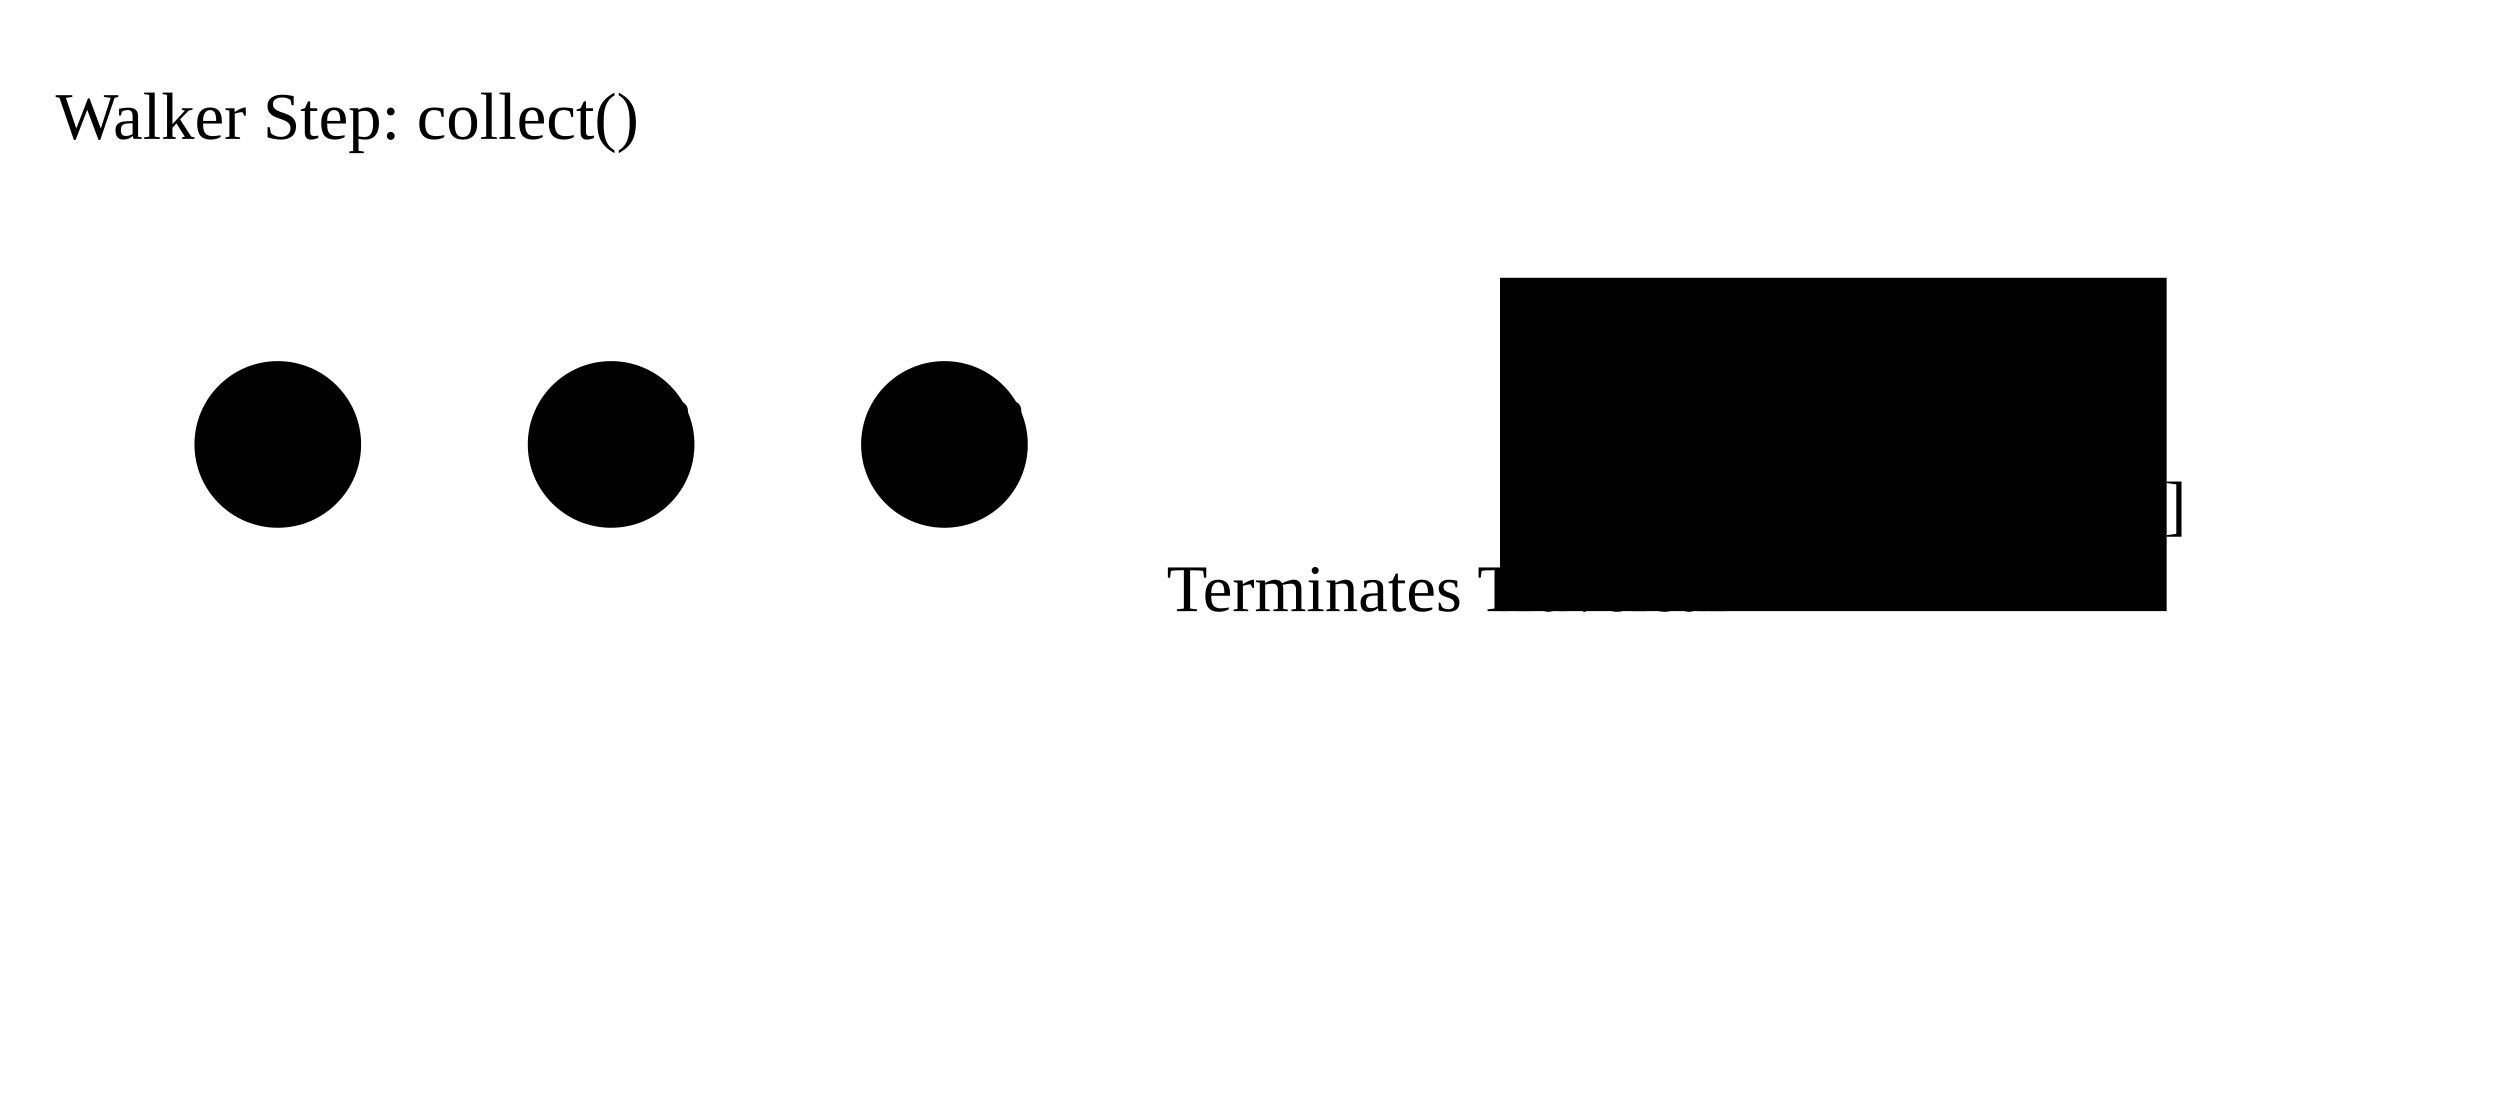
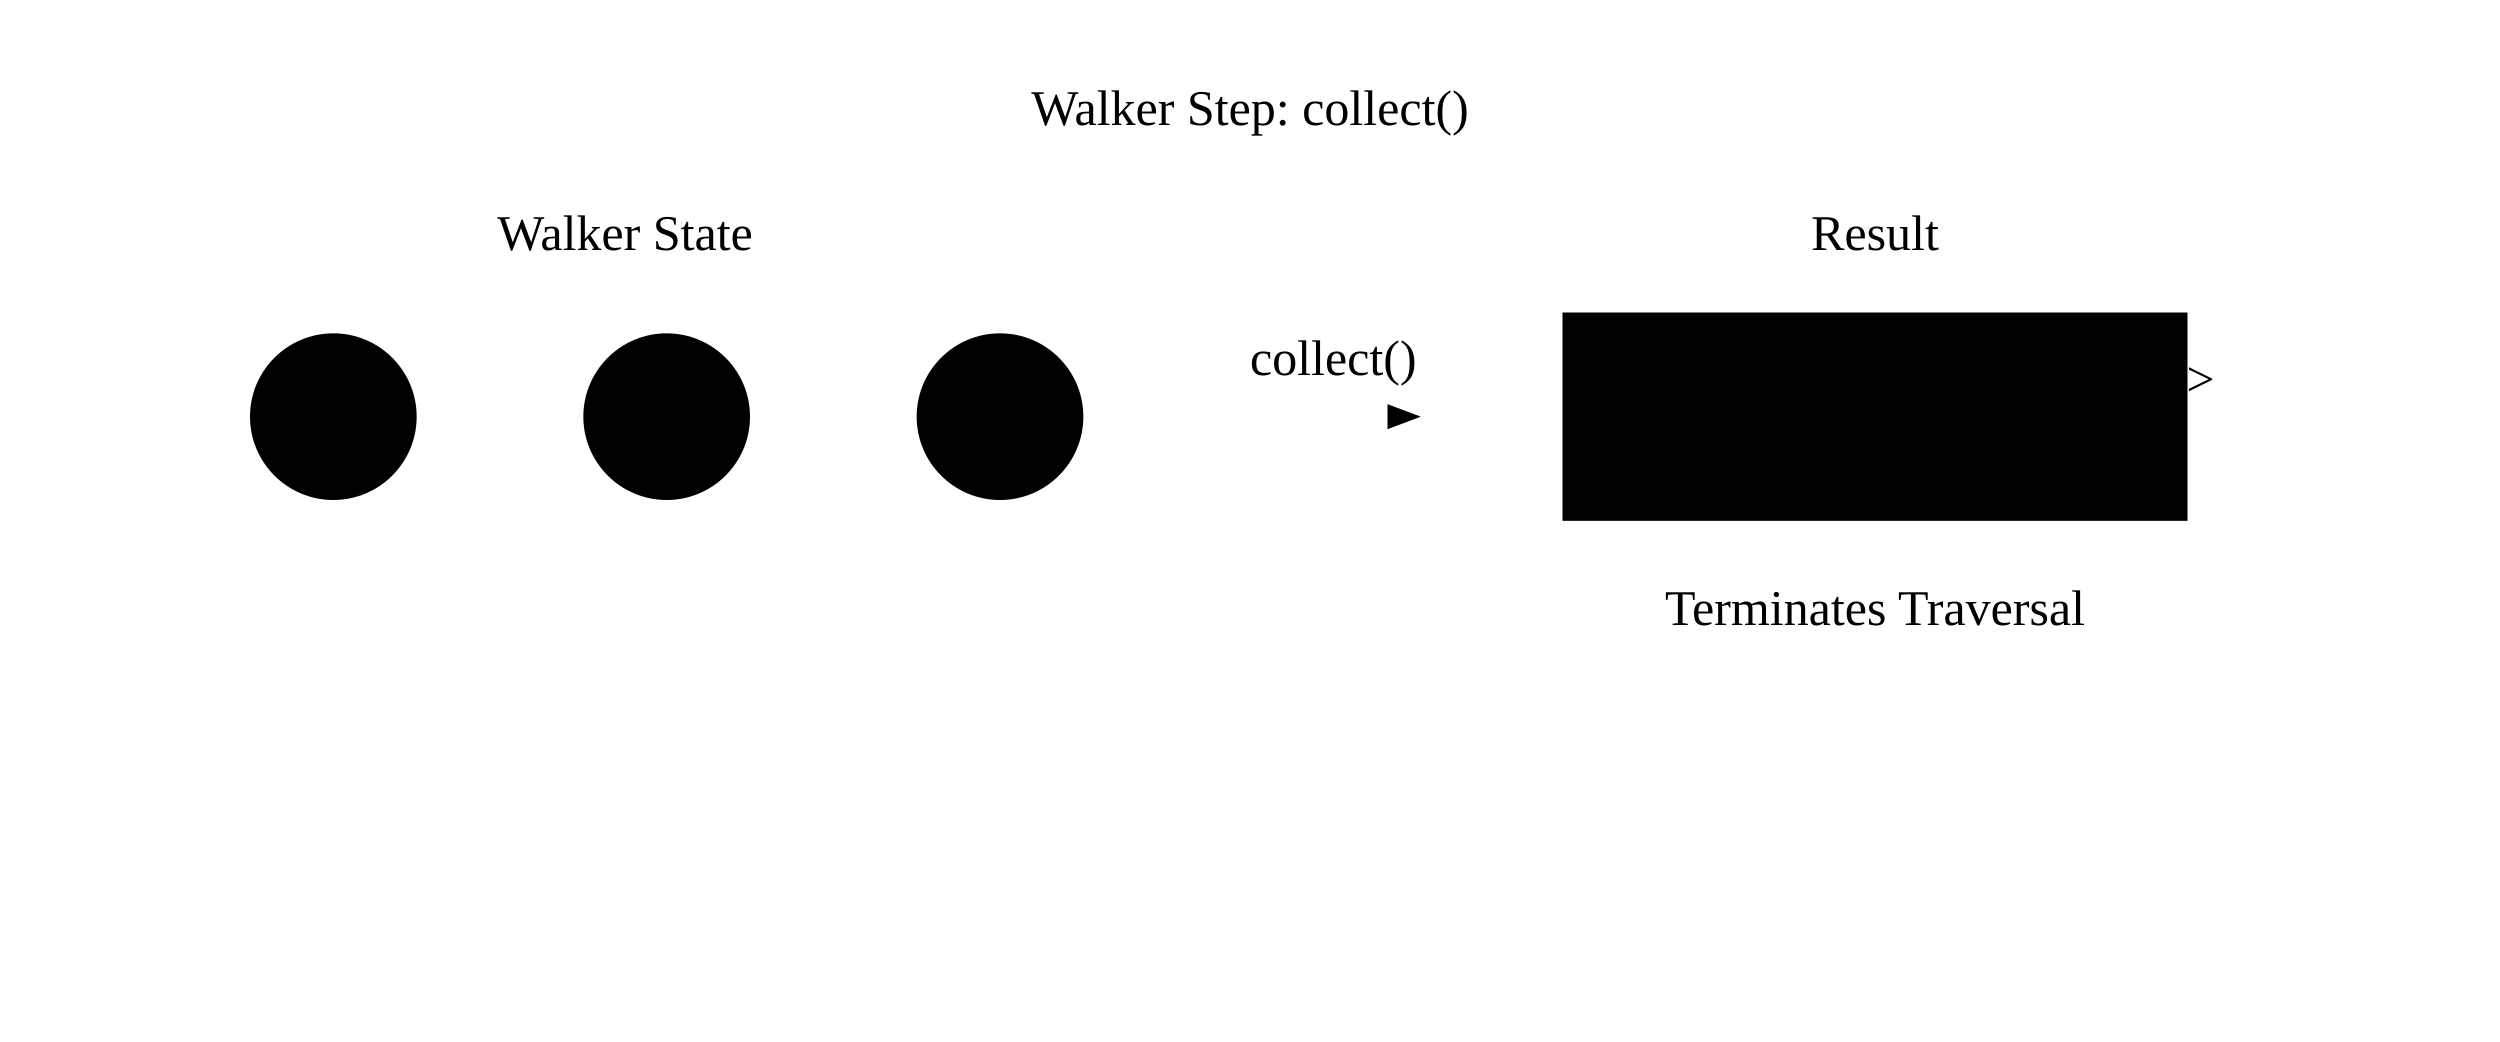
- <svg xmlns="http://www.w3.org/2000/svg" viewBox="0 0 450 200">
+ <svg xmlns="http://www.w3.org/2000/svg" viewBox="0 0 600 250">
  <defs>
-     <marker id="arrowhead" class="marker-arrowhead marker-base" viewBox="0 0 10 10" refX="5" refY="5" markerWidth="6" markerHeight="6" orient="auto-start-reverse">
-       <path d="M 0 0 L 10 5 L 0 10 z" />
-     </marker>
-     <marker id="arrowhead-pointer" class="marker-arrowhead-pointer marker-base" viewBox="0 0 10 10" refX="5" refY="5" markerWidth="6" markerHeight="6" orient="auto-start-reverse">
-       <path d="M 0 0 L 10 5 L 0 10 z" />
+     <marker id="arrowhead-pointer" class="marker-arrowhead-pointer marker-base" markerWidth="8" markerHeight="6" refX="7" refY="3" orient="auto" markerUnits="strokeWidth">
+       <path d="M0,0 L8,3 L0,6 Z" />
    </marker>
  </defs>
-   <text x="10" y="25" class="step-label halo">Walker Step: <tspan class="code">collect()</tspan>
+   <text x="300" y="30" class="step-label halo" text-anchor="middle">Walker Step: <tspan class="code">collect()</tspan>
  </text>
-   <g class="node active" transform="translate(50, 80)">
-     <circle r="15" />
+   <text x="150" y="60" class="text-color-muted" text-anchor="middle">Walker State</text>
+   <g class="node highlighted" transform="translate(80, 100)">
+     <circle r="20" />
    <text class="node-label">V1</text>
  </g>
-   <g class="node active" transform="translate(110, 80)">
-     <circle r="15" />
+   <g class="node highlighted" transform="translate(160, 100)">
+     <circle r="20" />
    <text class="node-label">V2</text>
  </g>
-   <g class="node active" transform="translate(170, 80)">
-     <circle r="15" />
+   <g class="node highlighted" transform="translate(240, 100)">
+     <circle r="20" />
    <text class="node-label">V3</text>
  </g>
-   <line class="step-arrow" x1="170" y1="80" x2="250" y2="80" />
-   <g transform="translate(330, 80)">
-     <rect class="index-box" x="-60" y="-30" width="120" height="60" />
-     <text class="index-title" y="-10">Collection</text>
-     <text class="index-value range" y="15">[V1, V2, V3]</text>
+   <line class="step-arrow" x1="260" y1="100" x2="340" y2="100" marker-end="url(#arrowhead-pointer)" />
+   <text x="300" y="90" class="text-color-muted" font-size="12px">collect()</text>
+   <text x="450" y="60" class="text-color-muted" text-anchor="middle">Result</text>
+   <g transform="translate(450, 100)">
+     <rect class="index-box" x="-75" y="-25" width="150" height="50" />
+     <text class="index-title" y="-5">Collection&lt;Vec&gt;</text>
+     <text class="index-value range" y="20">[V1, V2, V3]</text>
  </g>
-   <text x="210" y="110" class="text-color-muted" font-size="12px">Terminates Traversal</text>
+   <text x="450" y="150" class="text-color-muted" font-size="12px" text-anchor="middle">Terminates Traversal</text>
</svg>
